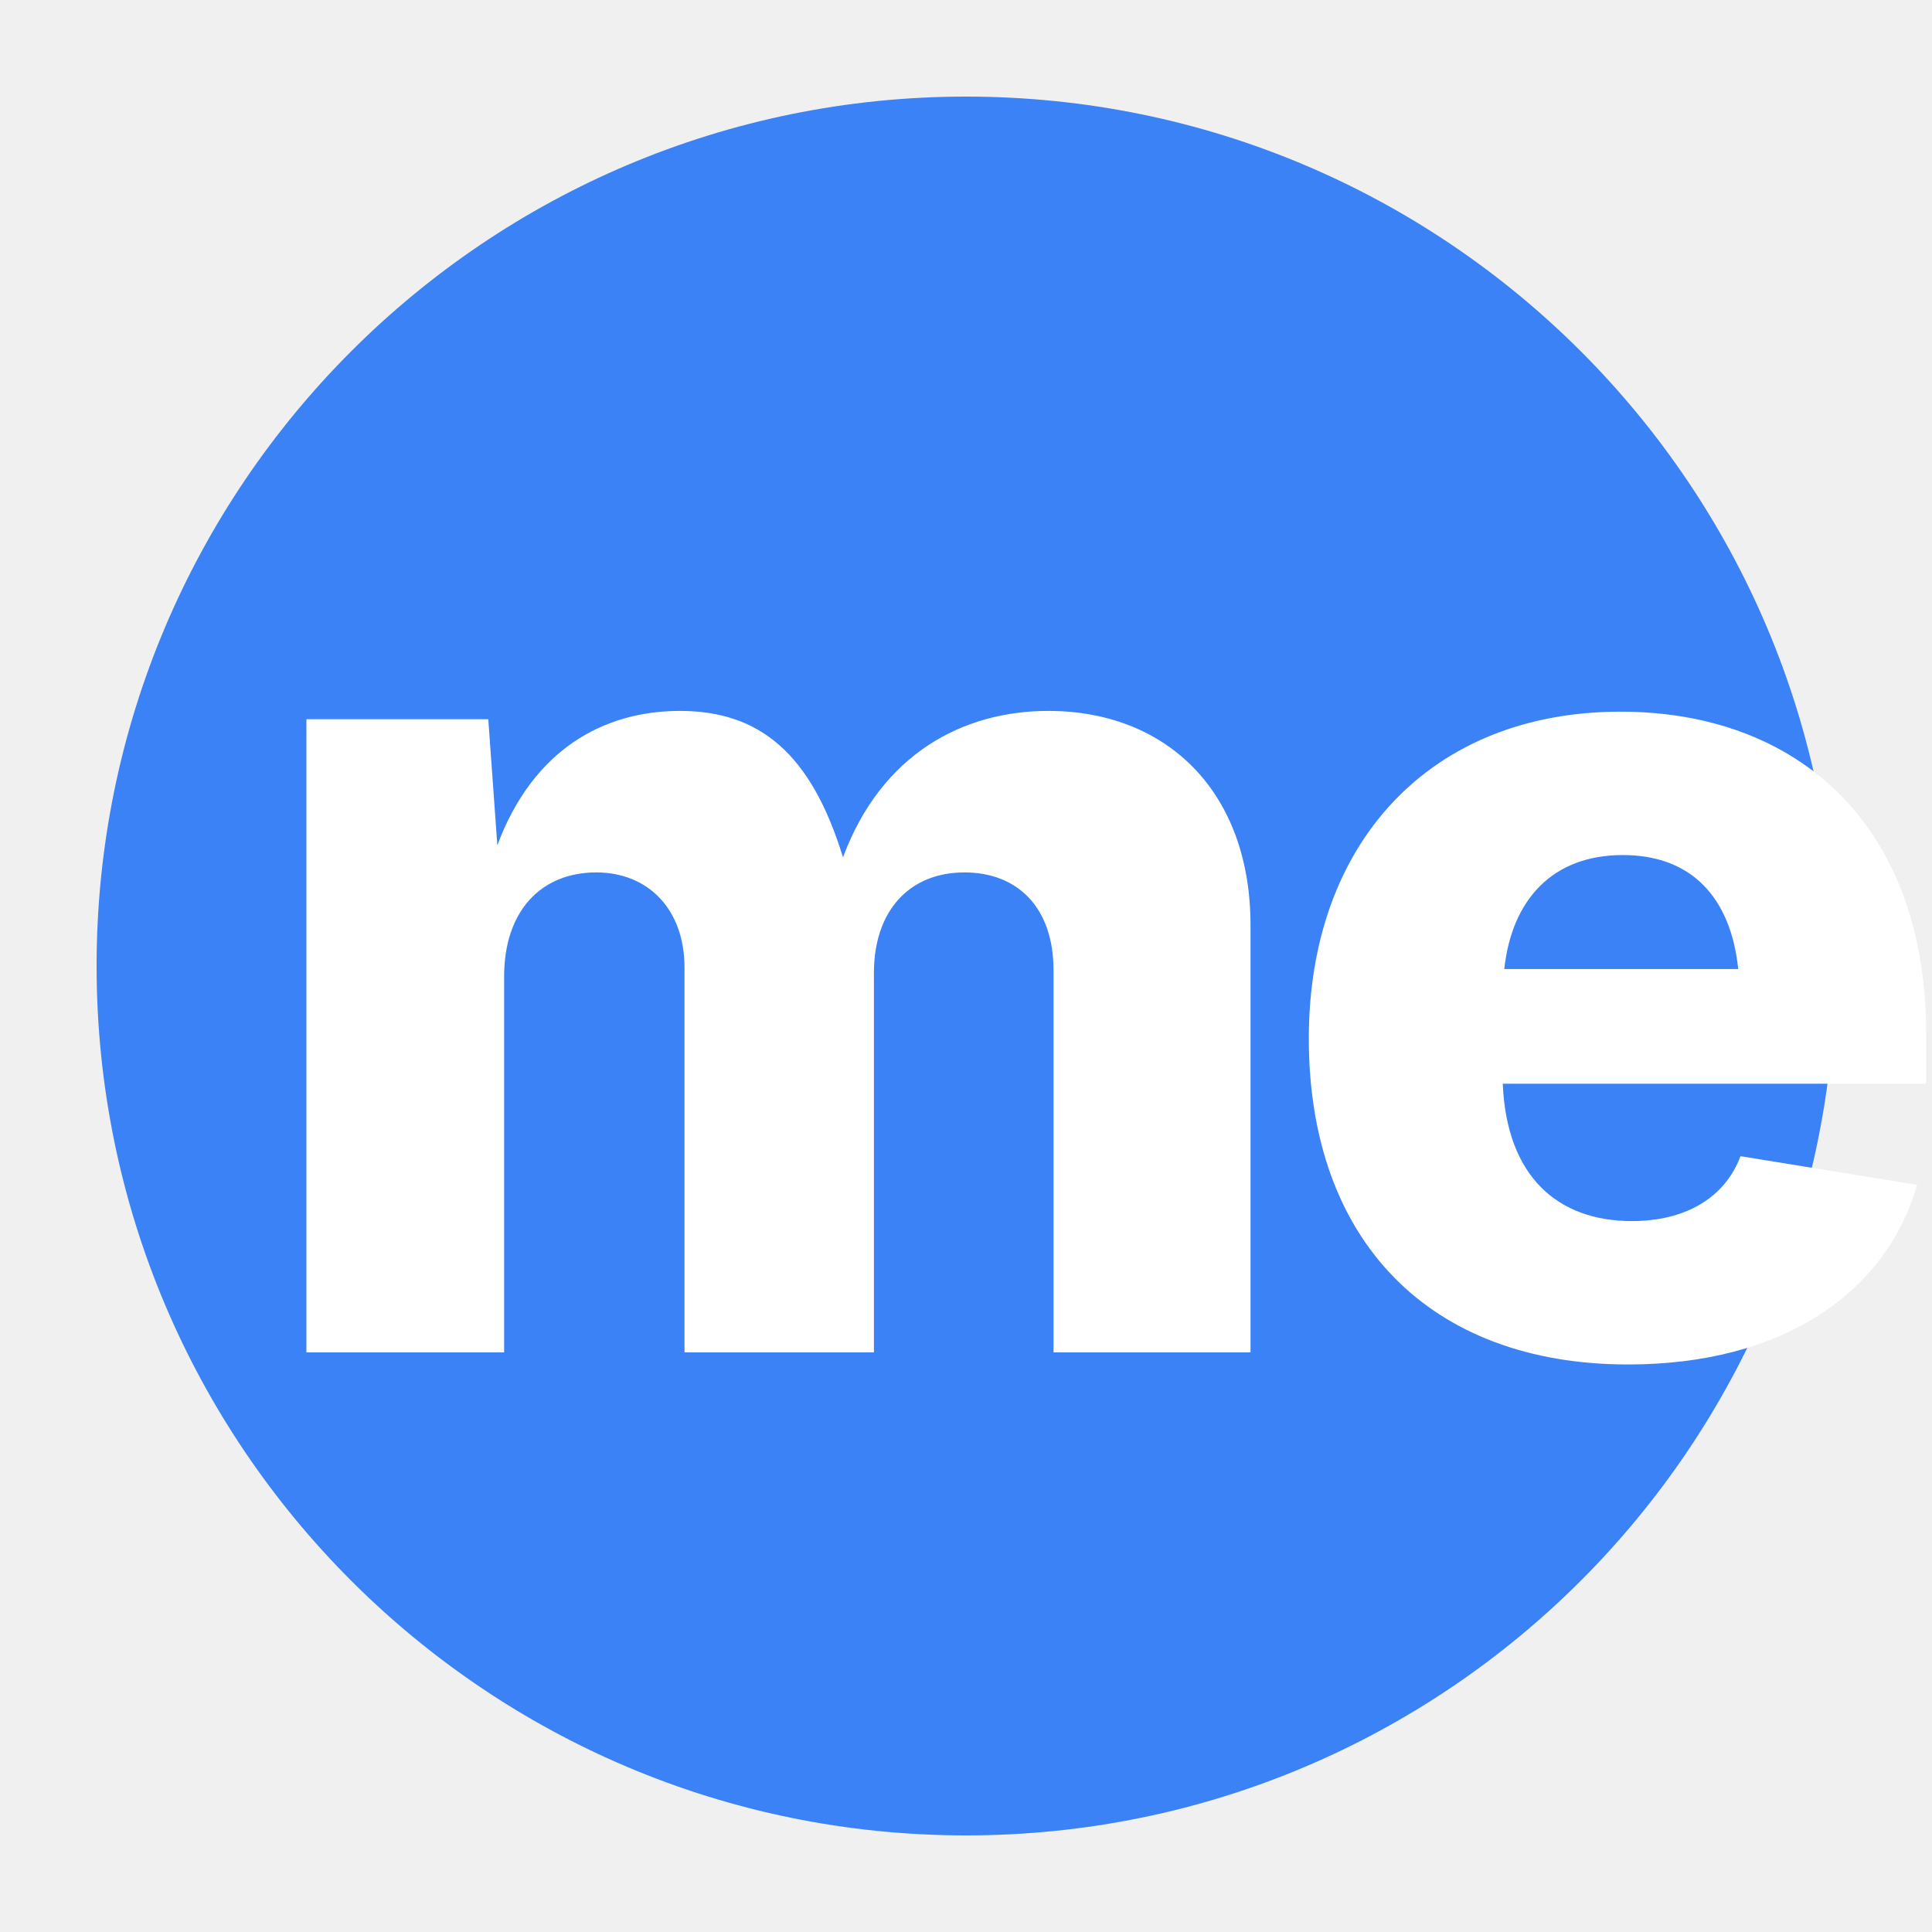
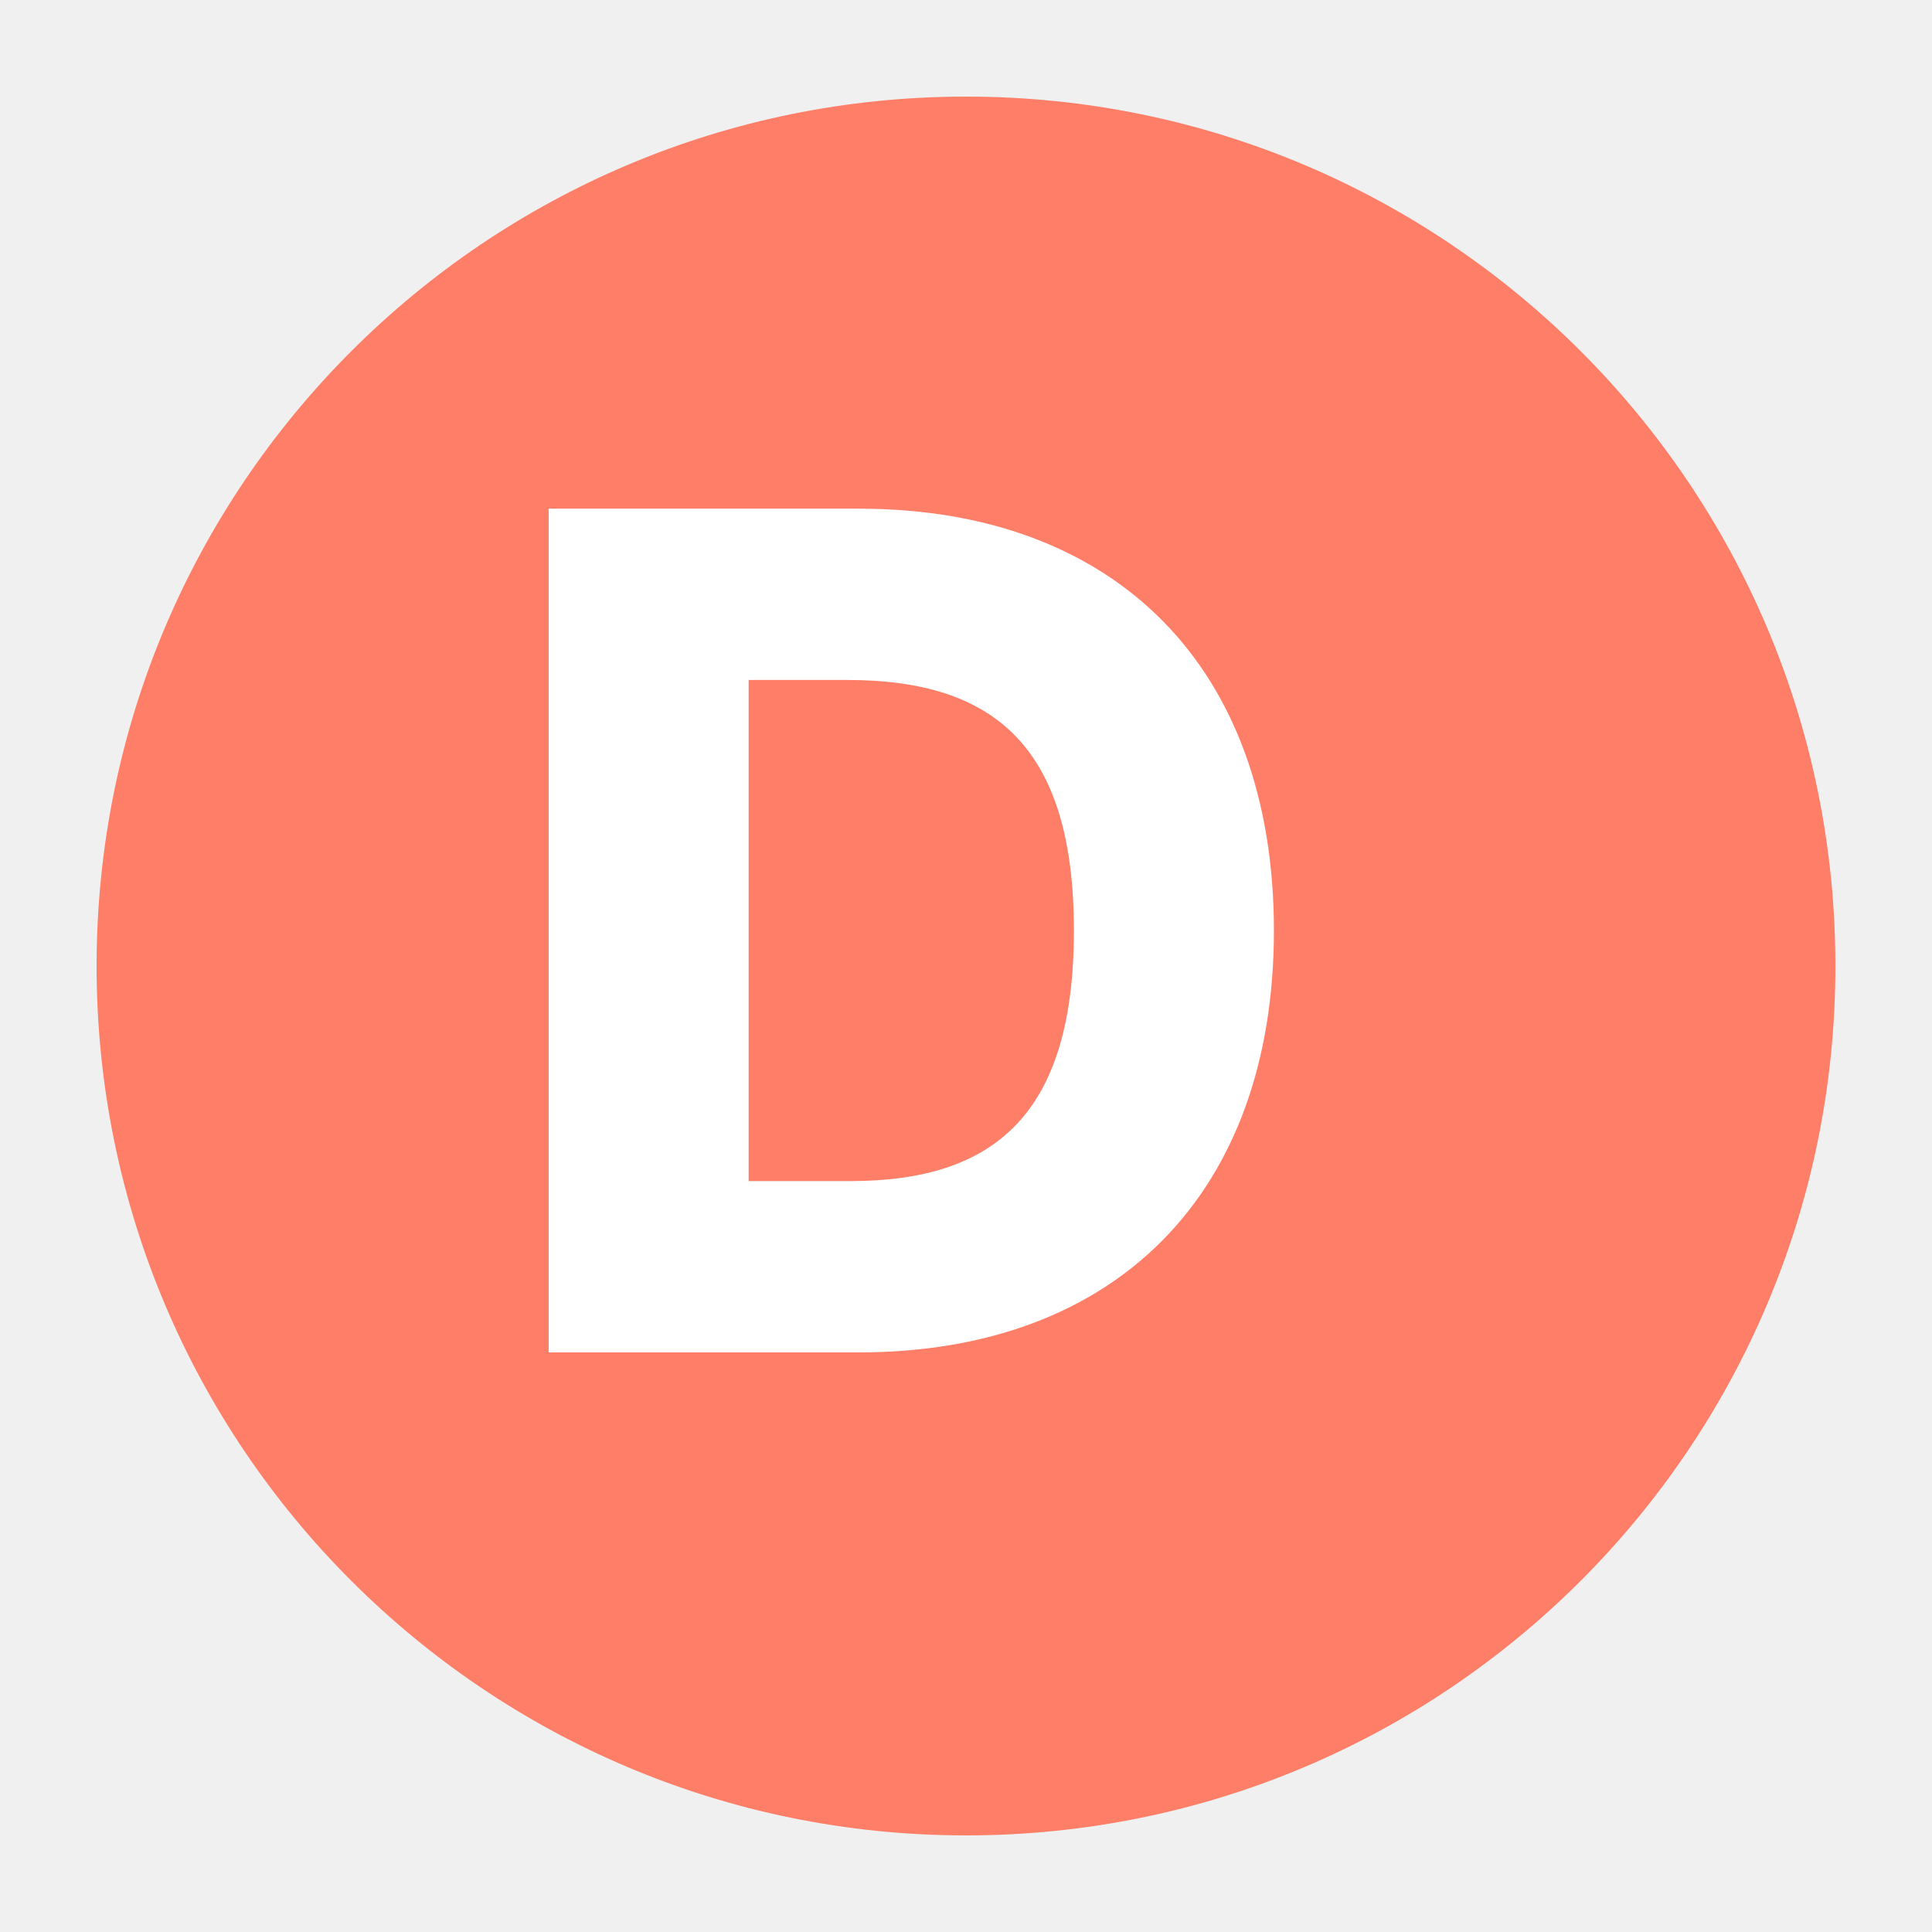
<svg xmlns="http://www.w3.org/2000/svg" width="40" height="40" viewBox="0 0 40 40" fill="none">
-   <circle cx="20" cy="20" r="18" fill="#3B82F6" />
-   <text x="5" y="28" font-family="Inter, sans-serif" font-weight="800" font-size="24" fill="white" style="letter-spacing:-1px">me</text>
+   <circle cx="20" cy="20" r="18" fill="#ff7e67" />
+   <text x="10" y="28" font-family="Inter, sans-serif" font-weight="800" font-size="24" fill="white" style="letter-spacing:-1px">D</text>
</svg>
